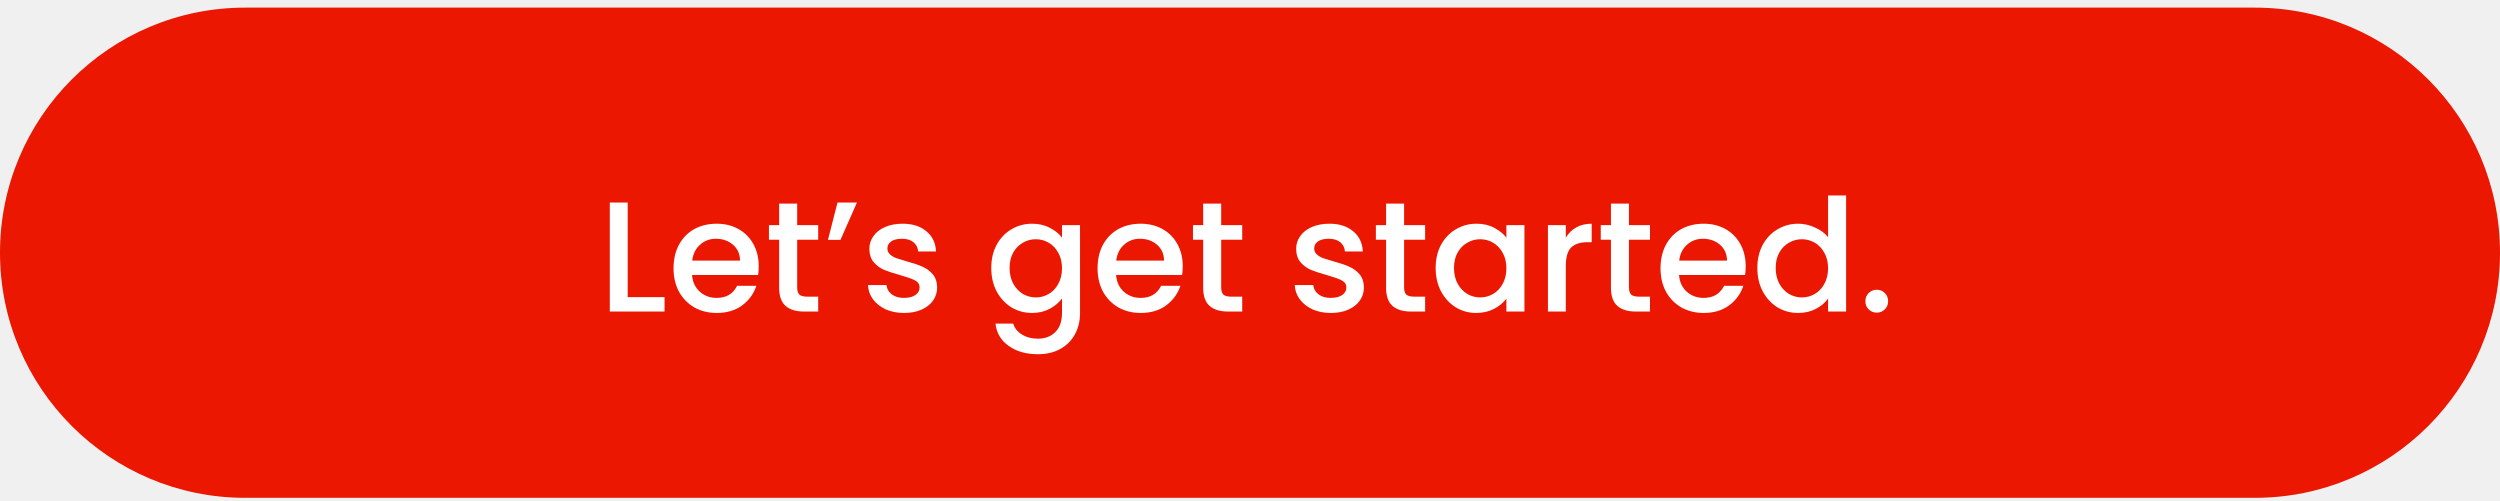
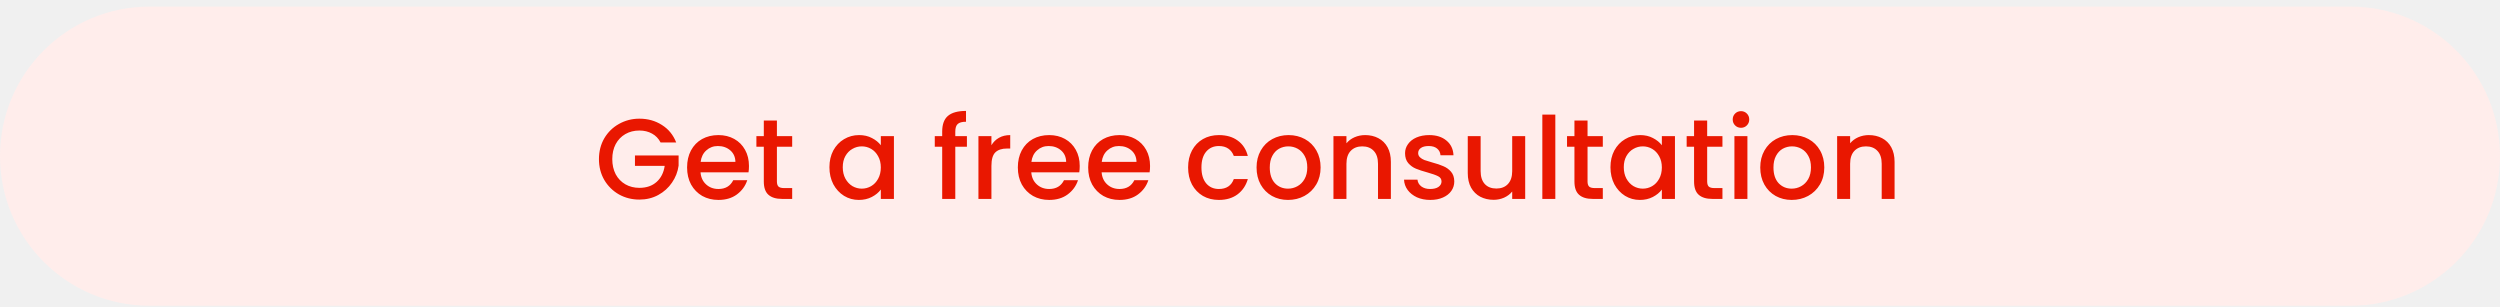
- <svg xmlns="http://www.w3.org/2000/svg" width="255" height="51" viewBox="0 0 255 51" fill="none">
-   <path d="M0 25.778C0 11.971 11.193 0.778 25 0.778H230C243.807 0.778 255 11.971 255 25.778C255 39.585 243.807 50.778 230 50.778H25C11.193 50.778 0 39.585 0 25.778Z" fill="#EB1700" />
-   <path d="M64.024 30.306H67.784V31.778H62.2V20.658H64.024V30.306ZM77.389 27.154C77.389 27.485 77.368 27.783 77.325 28.05H70.589C70.643 28.754 70.904 29.319 71.373 29.746C71.843 30.172 72.419 30.386 73.101 30.386C74.083 30.386 74.776 29.975 75.181 29.154H77.149C76.883 29.965 76.397 30.631 75.693 31.154C75 31.666 74.136 31.922 73.101 31.922C72.259 31.922 71.501 31.735 70.829 31.362C70.168 30.978 69.645 30.445 69.261 29.762C68.888 29.069 68.701 28.268 68.701 27.362C68.701 26.455 68.883 25.66 69.245 24.978C69.619 24.285 70.136 23.751 70.797 23.378C71.469 23.005 72.237 22.818 73.101 22.818C73.933 22.818 74.675 22.999 75.325 23.362C75.976 23.724 76.483 24.236 76.845 24.898C77.208 25.549 77.389 26.3 77.389 27.154ZM75.485 26.578C75.475 25.906 75.235 25.367 74.765 24.962C74.296 24.556 73.715 24.354 73.021 24.354C72.392 24.354 71.853 24.556 71.405 24.962C70.957 25.357 70.691 25.895 70.605 26.578H75.485ZM81.312 24.45V29.33C81.312 29.66 81.387 29.901 81.536 30.05C81.696 30.189 81.963 30.258 82.336 30.258H83.456V31.778H82.016C81.195 31.778 80.566 31.586 80.128 31.202C79.691 30.818 79.472 30.194 79.472 29.33V24.45H78.432V22.962H79.472V20.77H81.312V22.962H83.456V24.45H81.312ZM85.425 20.658H87.409L85.73 24.466H84.45L85.425 20.658ZM92.213 31.922C91.519 31.922 90.895 31.799 90.341 31.554C89.796 31.298 89.365 30.956 89.044 30.53C88.725 30.093 88.554 29.607 88.532 29.074H90.421C90.453 29.447 90.629 29.762 90.948 30.018C91.279 30.263 91.69 30.386 92.18 30.386C92.692 30.386 93.087 30.29 93.365 30.098C93.653 29.895 93.796 29.639 93.796 29.33C93.796 28.999 93.636 28.754 93.317 28.594C93.007 28.434 92.511 28.258 91.829 28.066C91.167 27.884 90.629 27.709 90.213 27.538C89.796 27.367 89.434 27.106 89.124 26.754C88.826 26.402 88.677 25.938 88.677 25.362C88.677 24.892 88.815 24.466 89.093 24.082C89.37 23.687 89.764 23.378 90.276 23.154C90.799 22.93 91.397 22.818 92.069 22.818C93.071 22.818 93.876 23.074 94.484 23.586C95.103 24.087 95.434 24.775 95.477 25.65H93.653C93.621 25.255 93.46 24.941 93.172 24.706C92.885 24.471 92.495 24.354 92.004 24.354C91.525 24.354 91.156 24.445 90.9 24.626C90.644 24.807 90.516 25.047 90.516 25.346C90.516 25.581 90.602 25.778 90.772 25.938C90.943 26.098 91.151 26.226 91.397 26.322C91.642 26.407 92.004 26.519 92.484 26.658C93.124 26.828 93.647 27.005 94.052 27.186C94.469 27.357 94.826 27.613 95.124 27.954C95.423 28.295 95.578 28.748 95.588 29.314C95.588 29.815 95.45 30.263 95.172 30.658C94.895 31.052 94.501 31.362 93.989 31.586C93.487 31.81 92.895 31.922 92.213 31.922ZM105.268 22.818C105.95 22.818 106.553 22.956 107.076 23.234C107.609 23.5 108.025 23.837 108.324 24.242V22.962H110.164V31.922C110.164 32.733 109.993 33.453 109.652 34.082C109.31 34.722 108.814 35.223 108.164 35.586C107.524 35.949 106.756 36.13 105.86 36.13C104.665 36.13 103.673 35.847 102.884 35.282C102.094 34.727 101.646 33.97 101.54 33.01H103.348C103.486 33.468 103.78 33.837 104.228 34.114C104.686 34.402 105.23 34.546 105.86 34.546C106.596 34.546 107.188 34.322 107.636 33.874C108.094 33.426 108.324 32.775 108.324 31.922V30.45C108.014 30.866 107.593 31.218 107.06 31.506C106.537 31.783 105.94 31.922 105.268 31.922C104.5 31.922 103.796 31.73 103.156 31.346C102.526 30.951 102.025 30.407 101.652 29.714C101.289 29.01 101.108 28.215 101.108 27.33C101.108 26.445 101.289 25.66 101.652 24.978C102.025 24.295 102.526 23.767 103.156 23.394C103.796 23.01 104.5 22.818 105.268 22.818ZM108.324 27.362C108.324 26.754 108.196 26.226 107.94 25.778C107.694 25.33 107.369 24.988 106.964 24.754C106.558 24.519 106.121 24.402 105.652 24.402C105.182 24.402 104.745 24.519 104.34 24.754C103.934 24.978 103.604 25.314 103.348 25.762C103.102 26.199 102.98 26.722 102.98 27.33C102.98 27.938 103.102 28.471 103.348 28.93C103.604 29.389 103.934 29.741 104.34 29.986C104.756 30.221 105.193 30.338 105.652 30.338C106.121 30.338 106.558 30.221 106.964 29.986C107.369 29.751 107.694 29.41 107.94 28.962C108.196 28.503 108.324 27.97 108.324 27.362ZM120.639 27.154C120.639 27.485 120.618 27.783 120.575 28.05H113.839C113.893 28.754 114.154 29.319 114.623 29.746C115.093 30.172 115.669 30.386 116.351 30.386C117.333 30.386 118.026 29.975 118.431 29.154H120.399C120.133 29.965 119.647 30.631 118.943 31.154C118.25 31.666 117.386 31.922 116.351 31.922C115.509 31.922 114.751 31.735 114.079 31.362C113.418 30.978 112.895 30.445 112.511 29.762C112.138 29.069 111.951 28.268 111.951 27.362C111.951 26.455 112.133 25.66 112.495 24.978C112.869 24.285 113.386 23.751 114.047 23.378C114.719 23.005 115.487 22.818 116.351 22.818C117.183 22.818 117.925 22.999 118.575 23.362C119.226 23.724 119.733 24.236 120.095 24.898C120.458 25.549 120.639 26.3 120.639 27.154ZM118.735 26.578C118.725 25.906 118.485 25.367 118.015 24.962C117.546 24.556 116.965 24.354 116.271 24.354C115.642 24.354 115.103 24.556 114.655 24.962C114.207 25.357 113.941 25.895 113.855 26.578H118.735ZM124.562 24.45V29.33C124.562 29.66 124.637 29.901 124.786 30.05C124.946 30.189 125.213 30.258 125.586 30.258H126.706V31.778H125.266C124.445 31.778 123.816 31.586 123.378 31.202C122.941 30.818 122.722 30.194 122.722 29.33V24.45H121.682V22.962H122.722V20.77H124.562V22.962H126.706V24.45H124.562ZM135.744 31.922C135.05 31.922 134.426 31.799 133.872 31.554C133.328 31.298 132.896 30.956 132.576 30.53C132.256 30.093 132.085 29.607 132.064 29.074H133.952C133.984 29.447 134.16 29.762 134.48 30.018C134.81 30.263 135.221 30.386 135.712 30.386C136.224 30.386 136.618 30.29 136.896 30.098C137.184 29.895 137.328 29.639 137.328 29.33C137.328 28.999 137.168 28.754 136.848 28.594C136.538 28.434 136.042 28.258 135.36 28.066C134.698 27.884 134.16 27.709 133.744 27.538C133.328 27.367 132.965 27.106 132.656 26.754C132.357 26.402 132.208 25.938 132.208 25.362C132.208 24.892 132.346 24.466 132.624 24.082C132.901 23.687 133.296 23.378 133.808 23.154C134.33 22.93 134.928 22.818 135.6 22.818C136.602 22.818 137.408 23.074 138.016 23.586C138.634 24.087 138.965 24.775 139.008 25.65H137.184C137.152 25.255 136.992 24.941 136.704 24.706C136.416 24.471 136.026 24.354 135.536 24.354C135.056 24.354 134.688 24.445 134.432 24.626C134.176 24.807 134.048 25.047 134.048 25.346C134.048 25.581 134.133 25.778 134.304 25.938C134.474 26.098 134.682 26.226 134.928 26.322C135.173 26.407 135.536 26.519 136.016 26.658C136.656 26.828 137.178 27.005 137.584 27.186C138 27.357 138.357 27.613 138.656 27.954C138.954 28.295 139.109 28.748 139.12 29.314C139.12 29.815 138.981 30.263 138.704 30.658C138.426 31.052 138.032 31.362 137.52 31.586C137.018 31.81 136.426 31.922 135.744 31.922ZM143.219 24.45V29.33C143.219 29.66 143.293 29.901 143.443 30.05C143.603 30.189 143.869 30.258 144.243 30.258H145.363V31.778H143.923C143.101 31.778 142.472 31.586 142.035 31.202C141.597 30.818 141.379 30.194 141.379 29.33V24.45H140.339V22.962H141.379V20.77H143.219V22.962H145.363V24.45H143.219ZM146.436 27.33C146.436 26.445 146.617 25.66 146.98 24.978C147.353 24.295 147.854 23.767 148.484 23.394C149.124 23.01 149.828 22.818 150.596 22.818C151.289 22.818 151.892 22.956 152.404 23.234C152.926 23.5 153.342 23.837 153.652 24.242V22.962H155.492V31.778H153.652V30.466C153.342 30.882 152.921 31.229 152.388 31.506C151.854 31.783 151.246 31.922 150.564 31.922C149.806 31.922 149.113 31.73 148.484 31.346C147.854 30.951 147.353 30.407 146.98 29.714C146.617 29.01 146.436 28.215 146.436 27.33ZM153.652 27.362C153.652 26.754 153.524 26.226 153.268 25.778C153.022 25.33 152.697 24.988 152.292 24.754C151.886 24.519 151.449 24.402 150.98 24.402C150.51 24.402 150.073 24.519 149.668 24.754C149.262 24.978 148.932 25.314 148.676 25.762C148.43 26.199 148.308 26.722 148.308 27.33C148.308 27.938 148.43 28.471 148.676 28.93C148.932 29.389 149.262 29.741 149.668 29.986C150.084 30.221 150.521 30.338 150.98 30.338C151.449 30.338 151.886 30.221 152.292 29.986C152.697 29.751 153.022 29.41 153.268 28.962C153.524 28.503 153.652 27.97 153.652 27.362ZM159.712 24.242C159.978 23.794 160.33 23.447 160.768 23.202C161.216 22.946 161.744 22.818 162.352 22.818V24.706H161.888C161.173 24.706 160.629 24.887 160.256 25.25C159.893 25.613 159.712 26.242 159.712 27.138V31.778H157.888V22.962H159.712V24.242ZM166.156 24.45V29.33C166.156 29.66 166.231 29.901 166.38 30.05C166.54 30.189 166.807 30.258 167.18 30.258H168.3V31.778H166.86C166.039 31.778 165.409 31.586 164.972 31.202C164.535 30.818 164.316 30.194 164.316 29.33V24.45H163.276V22.962H164.316V20.77H166.156V22.962H168.3V24.45H166.156ZM178.061 27.154C178.061 27.485 178.04 27.783 177.997 28.05H171.261C171.315 28.754 171.576 29.319 172.045 29.746C172.515 30.172 173.091 30.386 173.773 30.386C174.755 30.386 175.448 29.975 175.853 29.154H177.821C177.555 29.965 177.069 30.631 176.365 31.154C175.672 31.666 174.808 31.922 173.773 31.922C172.931 31.922 172.173 31.735 171.501 31.362C170.84 30.978 170.317 30.445 169.933 29.762C169.56 29.069 169.373 28.268 169.373 27.362C169.373 26.455 169.555 25.66 169.917 24.978C170.291 24.285 170.808 23.751 171.469 23.378C172.141 23.005 172.909 22.818 173.773 22.818C174.605 22.818 175.347 22.999 175.997 23.362C176.648 23.724 177.155 24.236 177.517 24.898C177.88 25.549 178.061 26.3 178.061 27.154ZM176.157 26.578C176.147 25.906 175.907 25.367 175.437 24.962C174.968 24.556 174.387 24.354 173.693 24.354C173.064 24.354 172.525 24.556 172.077 24.962C171.629 25.357 171.363 25.895 171.277 26.578H176.157ZM179.248 27.33C179.248 26.445 179.43 25.66 179.792 24.978C180.166 24.295 180.667 23.767 181.296 23.394C181.936 23.01 182.646 22.818 183.424 22.818C184 22.818 184.566 22.946 185.12 23.202C185.686 23.447 186.134 23.778 186.464 24.194V19.938H188.304V31.778H186.464V30.45C186.166 30.877 185.75 31.229 185.216 31.506C184.694 31.783 184.091 31.922 183.408 31.922C182.64 31.922 181.936 31.73 181.296 31.346C180.667 30.951 180.166 30.407 179.792 29.714C179.43 29.01 179.248 28.215 179.248 27.33ZM186.464 27.362C186.464 26.754 186.336 26.226 186.08 25.778C185.835 25.33 185.51 24.988 185.104 24.754C184.699 24.519 184.262 24.402 183.792 24.402C183.323 24.402 182.886 24.519 182.48 24.754C182.075 24.978 181.744 25.314 181.488 25.762C181.243 26.199 181.12 26.722 181.12 27.33C181.12 27.938 181.243 28.471 181.488 28.93C181.744 29.389 182.075 29.741 182.48 29.986C182.896 30.221 183.334 30.338 183.792 30.338C184.262 30.338 184.699 30.221 185.104 29.986C185.51 29.751 185.835 29.41 186.08 28.962C186.336 28.503 186.464 27.97 186.464 27.362ZM191.436 31.89C191.105 31.89 190.828 31.778 190.604 31.554C190.38 31.33 190.268 31.052 190.268 30.722C190.268 30.391 190.38 30.114 190.604 29.89C190.828 29.666 191.105 29.554 191.436 29.554C191.756 29.554 192.028 29.666 192.252 29.89C192.476 30.114 192.588 30.391 192.588 30.722C192.588 31.052 192.476 31.33 192.252 31.554C192.028 31.778 191.756 31.89 191.436 31.89Z" fill="white" />
+ <svg xmlns="http://www.w3.org/2000/svg" width="351" height="43" viewBox="0 0 351 43" fill="none">
+   <path d="M0 21.926C0 10.328 9.402 0.926 21 0.926H330C341.598 0.926 351 10.328 351 21.926C351 33.524 341.598 42.926 330 42.926H21C9.402 42.926 0 33.524 0 21.926Z" fill="#FFEDEB" />
+   <path d="M92.748 20.006C92.46 19.451 92.06 19.035 91.548 18.758C91.036 18.47 90.444 18.326 89.772 18.326C89.036 18.326 88.38 18.491 87.804 18.822C87.228 19.153 86.775 19.622 86.444 20.23C86.124 20.838 85.964 21.542 85.964 22.342C85.964 23.142 86.124 23.851 86.444 24.47C86.775 25.078 87.228 25.547 87.804 25.878C88.38 26.209 89.036 26.374 89.772 26.374C90.764 26.374 91.569 26.097 92.188 25.542C92.807 24.987 93.185 24.235 93.324 23.286H89.148V21.83H95.276V23.254C95.159 24.118 94.849 24.913 94.348 25.638C93.857 26.363 93.212 26.945 92.412 27.382C91.623 27.809 90.743 28.022 89.772 28.022C88.727 28.022 87.772 27.782 86.908 27.302C86.044 26.811 85.356 26.134 84.844 25.27C84.343 24.406 84.092 23.43 84.092 22.342C84.092 21.254 84.343 20.278 84.844 19.414C85.356 18.55 86.044 17.878 86.908 17.398C87.783 16.907 88.737 16.662 89.772 16.662C90.956 16.662 92.007 16.955 92.924 17.542C93.852 18.118 94.524 18.939 94.94 20.006H92.748ZM105.155 23.302C105.155 23.633 105.134 23.931 105.091 24.198H98.355C98.408 24.902 98.67 25.467 99.139 25.894C99.608 26.321 100.184 26.534 100.867 26.534C101.848 26.534 102.542 26.123 102.947 25.302H104.915C104.648 26.113 104.163 26.779 103.459 27.302C102.766 27.814 101.902 28.07 100.867 28.07C100.024 28.07 99.267 27.883 98.595 27.51C97.934 27.126 97.411 26.593 97.027 25.91C96.654 25.217 96.467 24.417 96.467 23.51C96.467 22.603 96.648 21.809 97.011 21.126C97.384 20.433 97.902 19.899 98.563 19.526C99.235 19.153 100.003 18.966 100.867 18.966C101.699 18.966 102.44 19.147 103.091 19.51C103.742 19.873 104.248 20.385 104.611 21.046C104.974 21.697 105.155 22.449 105.155 23.302ZM103.251 22.726C103.24 22.054 103 21.515 102.531 21.11C102.062 20.705 101.48 20.502 100.787 20.502C100.158 20.502 99.619 20.705 99.171 21.11C98.723 21.505 98.456 22.043 98.371 22.726H103.251ZM109.078 20.598V25.478C109.078 25.809 109.153 26.049 109.302 26.198C109.462 26.337 109.729 26.406 110.102 26.406H111.222V27.926H109.782C108.961 27.926 108.331 27.734 107.894 27.35C107.457 26.966 107.238 26.342 107.238 25.478V20.598H106.198V19.11H107.238V16.918H109.078V19.11H111.222V20.598H109.078ZM116.451 23.478C116.451 22.593 116.633 21.809 116.995 21.126C117.369 20.443 117.87 19.915 118.499 19.542C119.139 19.158 119.843 18.966 120.611 18.966C121.305 18.966 121.907 19.105 122.419 19.382C122.942 19.649 123.358 19.985 123.667 20.39V19.11H125.507V27.926H123.667V26.614C123.358 27.03 122.937 27.377 122.403 27.654C121.87 27.931 121.262 28.07 120.579 28.07C119.822 28.07 119.129 27.878 118.499 27.494C117.87 27.099 117.369 26.555 116.995 25.862C116.633 25.158 116.451 24.363 116.451 23.478ZM123.667 23.51C123.667 22.902 123.539 22.374 123.283 21.926C123.038 21.478 122.713 21.137 122.307 20.902C121.902 20.667 121.465 20.55 120.995 20.55C120.526 20.55 120.089 20.667 119.683 20.902C119.278 21.126 118.947 21.462 118.691 21.91C118.446 22.347 118.323 22.87 118.323 23.478C118.323 24.086 118.446 24.619 118.691 25.078C118.947 25.537 119.278 25.889 119.683 26.134C120.099 26.369 120.537 26.486 120.995 26.486C121.465 26.486 121.902 26.369 122.307 26.134C122.713 25.899 123.038 25.558 123.283 25.11C123.539 24.651 123.667 24.118 123.667 23.51ZM135.755 20.598H134.123V27.926H132.283V20.598H131.243V19.11H132.283V18.486C132.283 17.473 132.55 16.737 133.083 16.278C133.627 15.809 134.475 15.574 135.627 15.574V17.094C135.073 17.094 134.683 17.201 134.459 17.414C134.235 17.617 134.123 17.974 134.123 18.486V19.11H135.755V20.598ZM139.196 20.39C139.463 19.942 139.815 19.595 140.252 19.35C140.7 19.094 141.228 18.966 141.836 18.966V20.854H141.372C140.657 20.854 140.113 21.035 139.74 21.398C139.377 21.761 139.196 22.39 139.196 23.286V27.926H137.372V19.11H139.196V20.39ZM151.593 23.302C151.593 23.633 151.571 23.931 151.529 24.198H144.793C144.846 24.902 145.107 25.467 145.577 25.894C146.046 26.321 146.622 26.534 147.305 26.534C148.286 26.534 148.979 26.123 149.385 25.302H151.352C151.086 26.113 150.601 26.779 149.897 27.302C149.203 27.814 148.339 28.07 147.305 28.07C146.462 28.07 145.705 27.883 145.033 27.51C144.371 27.126 143.849 26.593 143.465 25.91C143.091 25.217 142.905 24.417 142.905 23.51C142.905 22.603 143.086 21.809 143.449 21.126C143.822 20.433 144.339 19.899 145.001 19.526C145.673 19.153 146.441 18.966 147.305 18.966C148.137 18.966 148.878 19.147 149.529 19.51C150.179 19.873 150.686 20.385 151.049 21.046C151.411 21.697 151.593 22.449 151.593 23.302ZM149.689 22.726C149.678 22.054 149.438 21.515 148.969 21.11C148.499 20.705 147.918 20.502 147.225 20.502C146.595 20.502 146.057 20.705 145.609 21.11C145.161 21.505 144.894 22.043 144.809 22.726H149.689ZM161.468 23.302C161.468 23.633 161.446 23.931 161.404 24.198H154.668C154.721 24.902 154.982 25.467 155.452 25.894C155.921 26.321 156.497 26.534 157.18 26.534C158.161 26.534 158.854 26.123 159.26 25.302H161.227C160.961 26.113 160.476 26.779 159.772 27.302C159.078 27.814 158.214 28.07 157.18 28.07C156.337 28.07 155.58 27.883 154.908 27.51C154.246 27.126 153.724 26.593 153.34 25.91C152.966 25.217 152.78 24.417 152.78 23.51C152.78 22.603 152.961 21.809 153.324 21.126C153.697 20.433 154.214 19.899 154.876 19.526C155.548 19.153 156.316 18.966 157.18 18.966C158.012 18.966 158.753 19.147 159.404 19.51C160.054 19.873 160.561 20.385 160.924 21.046C161.286 21.697 161.468 22.449 161.468 23.302ZM159.564 22.726C159.553 22.054 159.313 21.515 158.844 21.11C158.374 20.705 157.793 20.502 157.1 20.502C156.47 20.502 155.932 20.705 155.484 21.11C155.036 21.505 154.769 22.043 154.684 22.726H159.564ZM166.811 23.51C166.811 22.603 166.992 21.809 167.355 21.126C167.728 20.433 168.24 19.899 168.891 19.526C169.541 19.153 170.288 18.966 171.131 18.966C172.197 18.966 173.077 19.222 173.771 19.734C174.475 20.235 174.949 20.955 175.195 21.894H173.227C173.067 21.457 172.811 21.115 172.459 20.87C172.107 20.625 171.664 20.502 171.131 20.502C170.384 20.502 169.787 20.769 169.339 21.302C168.901 21.825 168.683 22.561 168.683 23.51C168.683 24.459 168.901 25.201 169.339 25.734C169.787 26.267 170.384 26.534 171.131 26.534C172.187 26.534 172.885 26.07 173.227 25.142H175.195C174.939 26.038 174.459 26.753 173.755 27.286C173.051 27.809 172.176 28.07 171.131 28.07C170.288 28.07 169.541 27.883 168.891 27.51C168.24 27.126 167.728 26.593 167.355 25.91C166.992 25.217 166.811 24.417 166.811 23.51ZM180.837 28.07C180.005 28.07 179.253 27.883 178.581 27.51C177.909 27.126 177.381 26.593 176.997 25.91C176.613 25.217 176.421 24.417 176.421 23.51C176.421 22.614 176.618 21.819 177.013 21.126C177.407 20.433 177.946 19.899 178.629 19.526C179.311 19.153 180.074 18.966 180.917 18.966C181.759 18.966 182.522 19.153 183.205 19.526C183.887 19.899 184.426 20.433 184.821 21.126C185.215 21.819 185.413 22.614 185.413 23.51C185.413 24.406 185.21 25.201 184.805 25.894C184.399 26.587 183.845 27.126 183.141 27.51C182.447 27.883 181.679 28.07 180.837 28.07ZM180.837 26.486C181.306 26.486 181.743 26.374 182.149 26.15C182.565 25.926 182.901 25.59 183.157 25.142C183.413 24.694 183.541 24.15 183.541 23.51C183.541 22.87 183.418 22.331 183.173 21.894C182.927 21.446 182.602 21.11 182.197 20.886C181.791 20.662 181.354 20.55 180.885 20.55C180.415 20.55 179.978 20.662 179.573 20.886C179.178 21.11 178.863 21.446 178.629 21.894C178.394 22.331 178.277 22.87 178.277 23.51C178.277 24.459 178.517 25.195 178.997 25.718C179.487 26.23 180.101 26.486 180.837 26.486ZM191.664 18.966C192.357 18.966 192.976 19.11 193.52 19.398C194.074 19.686 194.506 20.113 194.816 20.678C195.125 21.243 195.28 21.926 195.28 22.726V27.926H193.472V22.998C193.472 22.209 193.274 21.606 192.88 21.19C192.485 20.763 191.946 20.55 191.264 20.55C190.581 20.55 190.037 20.763 189.632 21.19C189.237 21.606 189.04 22.209 189.04 22.998V27.926H187.216V19.11H189.04V20.118C189.338 19.755 189.717 19.473 190.176 19.27C190.645 19.067 191.141 18.966 191.664 18.966ZM200.806 28.07C200.113 28.07 199.489 27.947 198.934 27.702C198.39 27.446 197.958 27.105 197.638 26.678C197.318 26.241 197.148 25.755 197.126 25.222H199.014C199.046 25.595 199.222 25.91 199.542 26.166C199.873 26.411 200.284 26.534 200.774 26.534C201.286 26.534 201.681 26.438 201.958 26.246C202.246 26.043 202.39 25.787 202.39 25.478C202.39 25.147 202.23 24.902 201.91 24.742C201.601 24.582 201.105 24.406 200.422 24.214C199.761 24.033 199.222 23.857 198.806 23.686C198.39 23.515 198.028 23.254 197.718 22.902C197.42 22.55 197.27 22.086 197.27 21.51C197.27 21.041 197.409 20.614 197.686 20.23C197.964 19.835 198.358 19.526 198.87 19.302C199.393 19.078 199.99 18.966 200.662 18.966C201.665 18.966 202.47 19.222 203.078 19.734C203.697 20.235 204.028 20.923 204.07 21.798H202.246C202.214 21.403 202.054 21.089 201.766 20.854C201.478 20.619 201.089 20.502 200.598 20.502C200.118 20.502 199.75 20.593 199.494 20.774C199.238 20.955 199.11 21.195 199.11 21.494C199.11 21.729 199.196 21.926 199.366 22.086C199.537 22.246 199.745 22.374 199.99 22.47C200.236 22.555 200.598 22.667 201.078 22.806C201.718 22.977 202.241 23.153 202.646 23.334C203.062 23.505 203.42 23.761 203.718 24.102C204.017 24.443 204.172 24.897 204.182 25.462C204.182 25.963 204.044 26.411 203.766 26.806C203.489 27.201 203.094 27.51 202.582 27.734C202.081 27.958 201.489 28.07 200.806 28.07ZM214.137 19.11V27.926H212.313V26.886C212.025 27.249 211.646 27.537 211.177 27.75C210.718 27.953 210.228 28.054 209.705 28.054C209.012 28.054 208.388 27.91 207.833 27.622C207.289 27.334 206.857 26.907 206.537 26.342C206.228 25.777 206.073 25.094 206.073 24.294V19.11H207.881V24.022C207.881 24.811 208.078 25.419 208.473 25.846C208.868 26.262 209.406 26.47 210.089 26.47C210.772 26.47 211.31 26.262 211.705 25.846C212.11 25.419 212.313 24.811 212.313 24.022V19.11H214.137ZM218.368 16.086V27.926H216.544V16.086H218.368ZM222.891 20.598V25.478C222.891 25.809 222.965 26.049 223.115 26.198C223.275 26.337 223.541 26.406 223.915 26.406H225.035V27.926H223.595C222.773 27.926 222.144 27.734 221.707 27.35C221.269 26.966 221.051 26.342 221.051 25.478V20.598H220.011V19.11H221.051V16.918H222.891V19.11H225.035V20.598H222.891ZM226.108 23.478C226.108 22.593 226.289 21.809 226.652 21.126C227.025 20.443 227.526 19.915 228.156 19.542C228.796 19.158 229.5 18.966 230.268 18.966C230.961 18.966 231.564 19.105 232.076 19.382C232.598 19.649 233.014 19.985 233.324 20.39V19.11H235.164V27.926H233.324V26.614C233.014 27.03 232.593 27.377 232.06 27.654C231.526 27.931 230.918 28.07 230.236 28.07C229.478 28.07 228.785 27.878 228.156 27.494C227.526 27.099 227.025 26.555 226.652 25.862C226.289 25.158 226.108 24.363 226.108 23.478ZM233.324 23.51C233.324 22.902 233.196 22.374 232.94 21.926C232.694 21.478 232.369 21.137 231.964 20.902C231.558 20.667 231.121 20.55 230.652 20.55C230.182 20.55 229.745 20.667 229.34 20.902C228.934 21.126 228.604 21.462 228.348 21.91C228.102 22.347 227.98 22.87 227.98 23.478C227.98 24.086 228.102 24.619 228.348 25.078C228.604 25.537 228.934 25.889 229.34 26.134C229.756 26.369 230.193 26.486 230.652 26.486C231.121 26.486 231.558 26.369 231.964 26.134C232.369 25.899 232.694 25.558 232.94 25.11C233.196 24.651 233.324 24.118 233.324 23.51ZM239.687 20.598V25.478C239.687 25.809 239.762 26.049 239.911 26.198C240.071 26.337 240.338 26.406 240.711 26.406H241.831V27.926H240.391C239.57 27.926 238.941 27.734 238.503 27.35C238.066 26.966 237.847 26.342 237.847 25.478V20.598H236.807V19.11H237.847V16.918H239.687V19.11H241.831V20.598H239.687ZM244.441 17.942C244.11 17.942 243.833 17.83 243.609 17.606C243.385 17.382 243.273 17.105 243.273 16.774C243.273 16.443 243.385 16.166 243.609 15.942C243.833 15.718 244.11 15.606 244.441 15.606C244.761 15.606 245.033 15.718 245.257 15.942C245.481 16.166 245.593 16.443 245.593 16.774C245.593 17.105 245.481 17.382 245.257 17.606C245.033 17.83 244.761 17.942 244.441 17.942ZM245.337 19.11V27.926H243.513V19.11H245.337ZM251.555 28.07C250.723 28.07 249.971 27.883 249.299 27.51C248.627 27.126 248.099 26.593 247.715 25.91C247.331 25.217 247.139 24.417 247.139 23.51C247.139 22.614 247.337 21.819 247.731 21.126C248.126 20.433 248.665 19.899 249.347 19.526C250.03 19.153 250.793 18.966 251.635 18.966C252.478 18.966 253.241 19.153 253.923 19.526C254.606 19.899 255.145 20.433 255.539 21.126C255.934 21.819 256.131 22.614 256.131 23.51C256.131 24.406 255.929 25.201 255.523 25.894C255.118 26.587 254.563 27.126 253.859 27.51C253.166 27.883 252.398 28.07 251.555 28.07ZM251.555 26.486C252.025 26.486 252.462 26.374 252.867 26.15C253.283 25.926 253.619 25.59 253.875 25.142C254.131 24.694 254.259 24.15 254.259 23.51C254.259 22.87 254.137 22.331 253.891 21.894C253.646 21.446 253.321 21.11 252.915 20.886C252.51 20.662 252.073 20.55 251.603 20.55C251.134 20.55 250.697 20.662 250.291 20.886C249.897 21.11 249.582 21.446 249.347 21.894C249.113 22.331 248.995 22.87 248.995 23.51C248.995 24.459 249.235 25.195 249.715 25.718C250.206 26.23 250.819 26.486 251.555 26.486ZM262.382 18.966C263.076 18.966 263.694 19.11 264.238 19.398C264.793 19.686 265.225 20.113 265.534 20.678C265.844 21.243 265.998 21.926 265.998 22.726V27.926H264.19V22.998C264.19 22.209 263.993 21.606 263.598 21.19C263.204 20.763 262.665 20.55 261.982 20.55C261.3 20.55 260.756 20.763 260.35 21.19C259.956 21.606 259.758 22.209 259.758 22.998V27.926H257.934V19.11H259.758V20.118C260.057 19.755 260.436 19.473 260.894 19.27C261.364 19.067 261.86 18.966 262.382 18.966Z" fill="#E91700" />
</svg>
